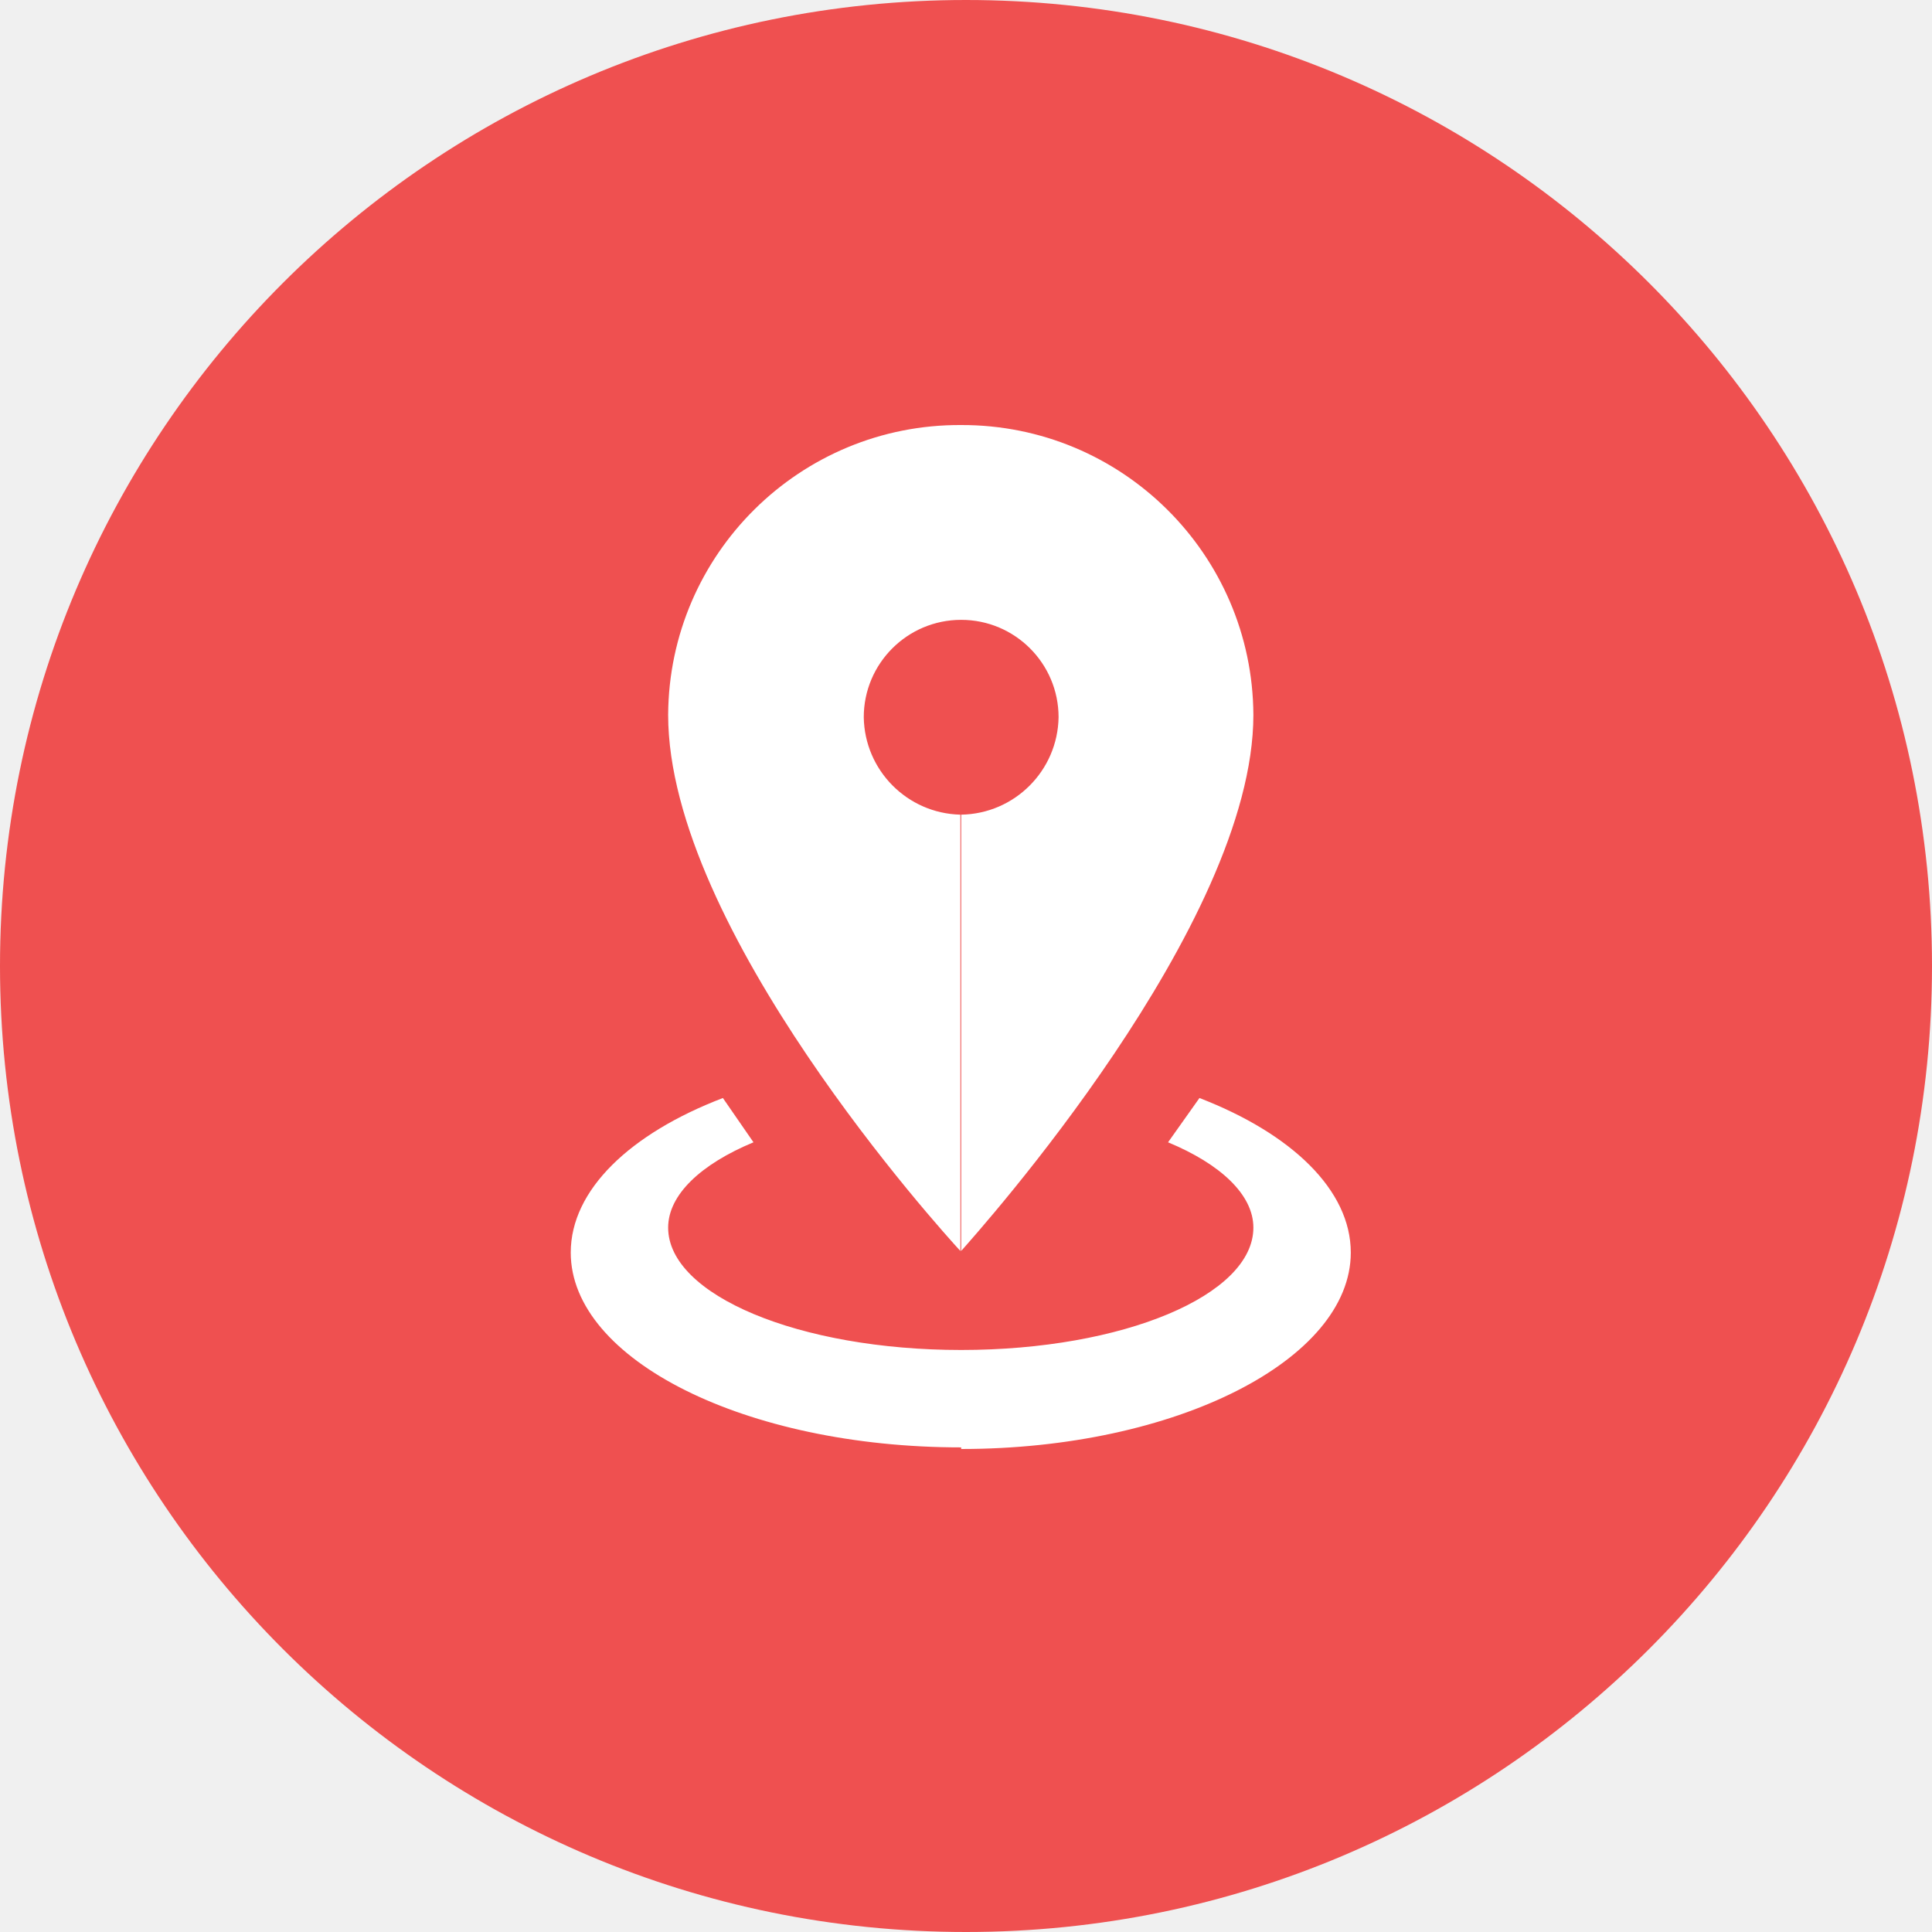
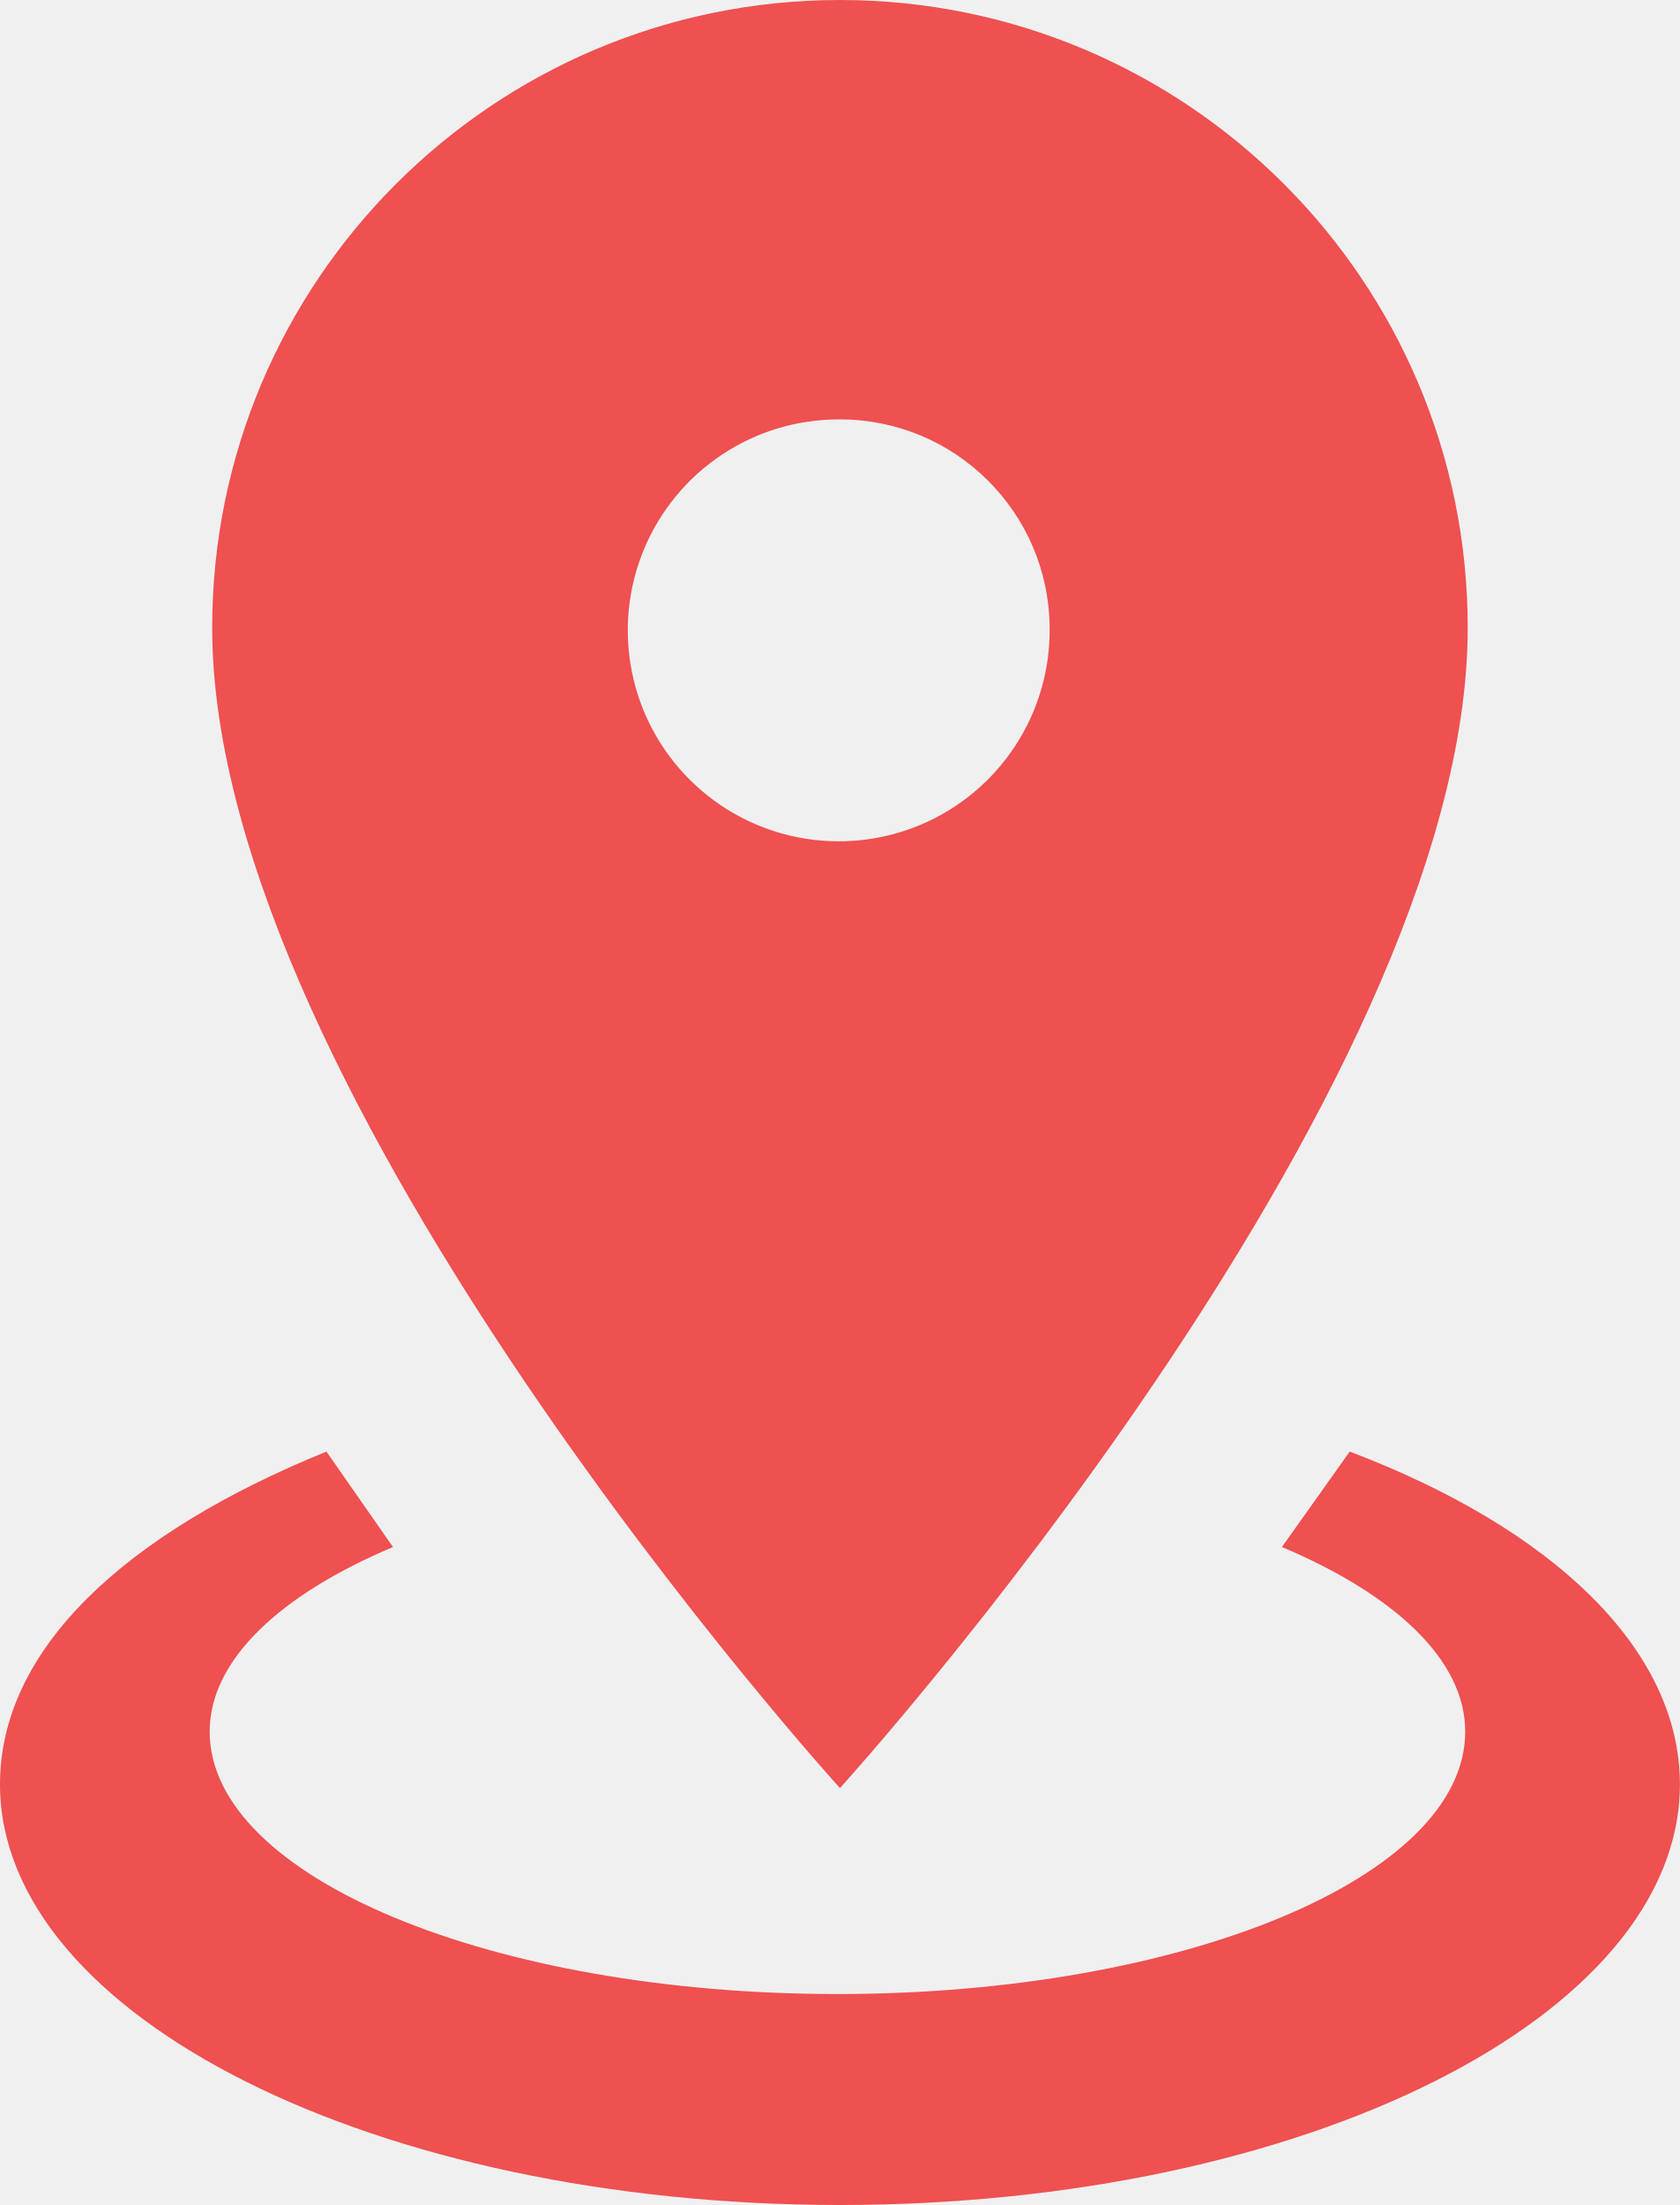
- <svg xmlns="http://www.w3.org/2000/svg" viewBox="0 0 24 24">
+ <svg xmlns="http://www.w3.org/2000/svg" viewBox="0 0 13.38 17.56">
  <defs>
-     <style>.cls-1{fill:#fff;}.cls-2{fill:#ef5050;}</style>
+     <style>.cls-1{fill:#ef5050;}</style>
  </defs>
  <g id="Layer_2" data-name="Layer 2">
    <g id="Layer_1-2" data-name="Layer 1">
-       <circle class="cls-1" cx="12" cy="12" r="11.25" />
-       <path class="cls-2" d="M12,0A12,12,0,1,0,24,12,12,12,0,0,0,12,0Zm-.06,5.28h0a3.62,3.62,0,0,1,3.63,3.6h0c0,2.61-3.41,6.41-3.63,6.66V10.12a1.23,1.23,0,0,0,1.21-1.21,1.21,1.21,0,0,0-2.42,0,1.23,1.23,0,0,0,1.2,1.21v5.42c-.23-.25-3.63-4-3.63-6.66A3.62,3.62,0,0,1,11.94,5.28Zm0,12.7c-2.68,0-4.85-1.09-4.85-2.42,0-.78.74-1.48,1.89-1.92l.38.55c-.65.27-1.06.65-1.06,1.06,0,.84,1.63,1.52,3.64,1.52s3.63-.68,3.63-1.52c0-.41-.41-.79-1.06-1.06l.39-.55c1.14.44,1.88,1.14,1.88,1.92C16.78,16.89,14.61,18,11.94,18Z" />
+       <path class="cls-1" d="M6.69,0a5,5,0,0,1,5,5c0,3.73-5,9.24-5,9.24s-5-5.51-5-9.24a5,5,0,0,1,5-5m0,3.34A1.68,1.68,0,1,0,8.36,5,1.67,1.67,0,0,0,6.69,3.34m6.69,10.87c0,1.85-3,3.35-6.69,3.35S0,16.06,0,14.21c0-1.08,1-2,2.6-2.65l.53.76c-.9.38-1.46.9-1.46,1.47,0,1.16,2.25,2.09,5,2.09s5-.93,5-2.09c0-.57-.56-1.09-1.46-1.47l.54-.76C12.36,12.17,13.38,13.13,13.38,14.21Z" />
    </g>
  </g>
</svg>
